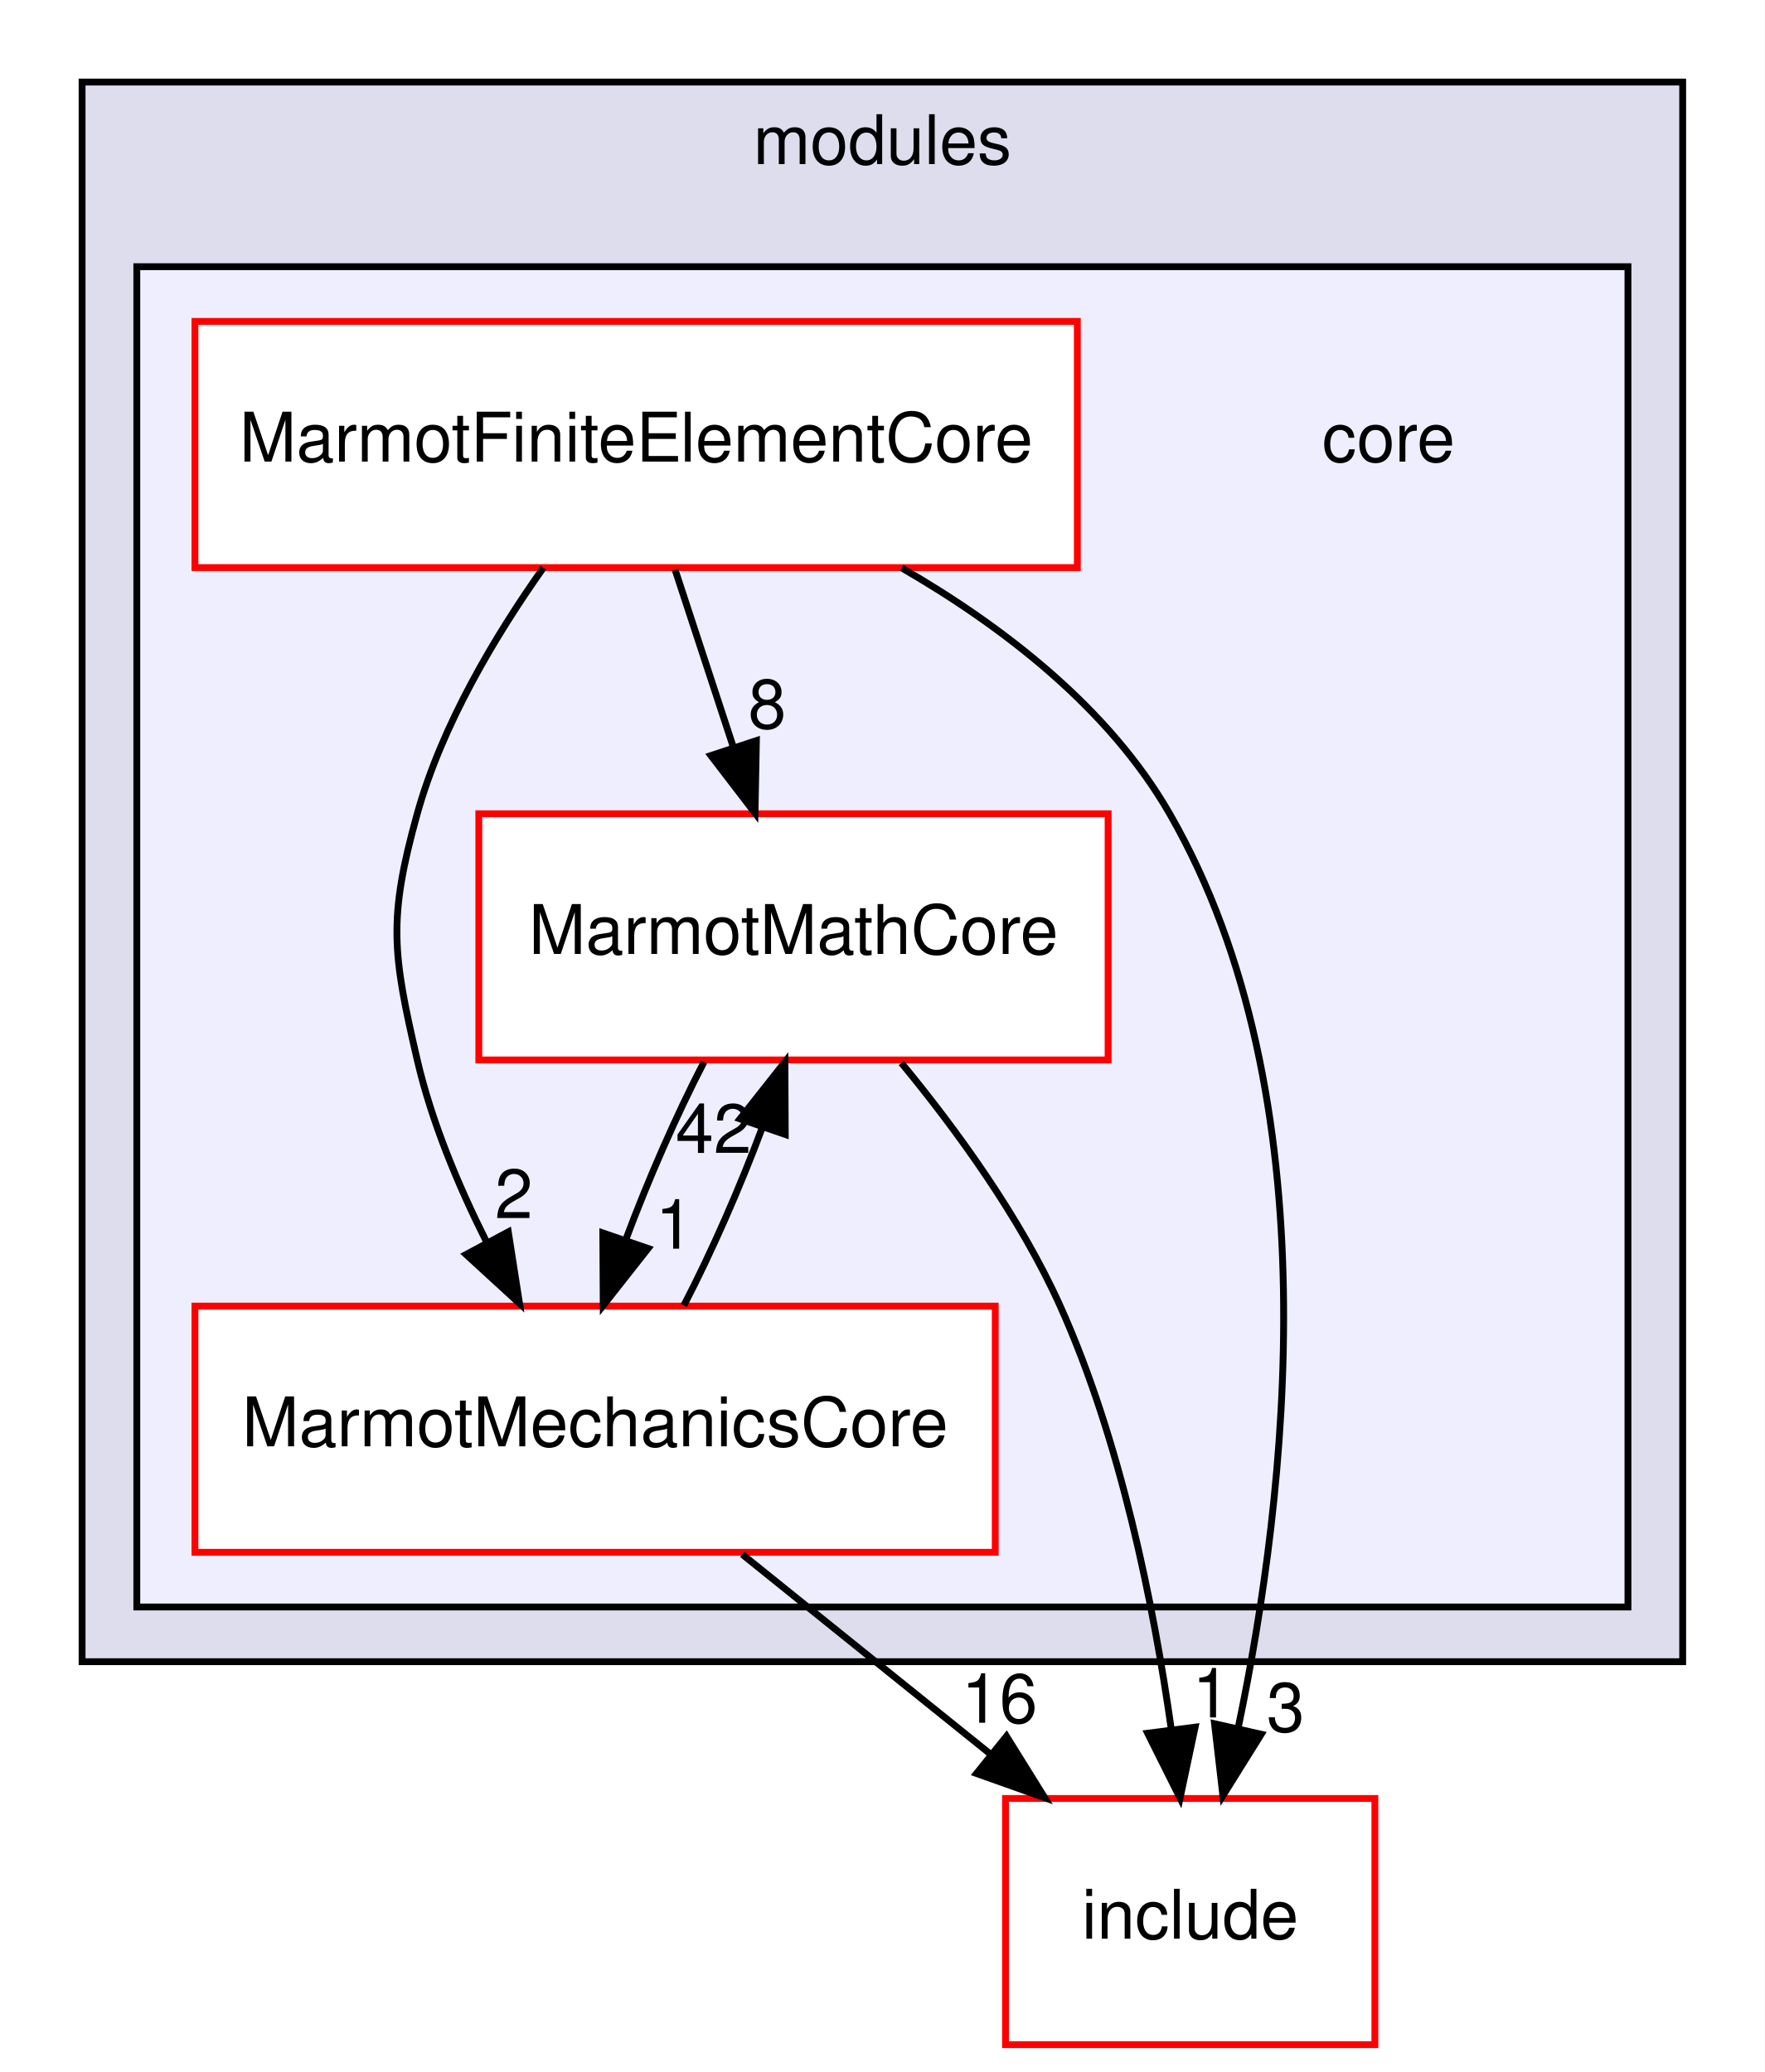
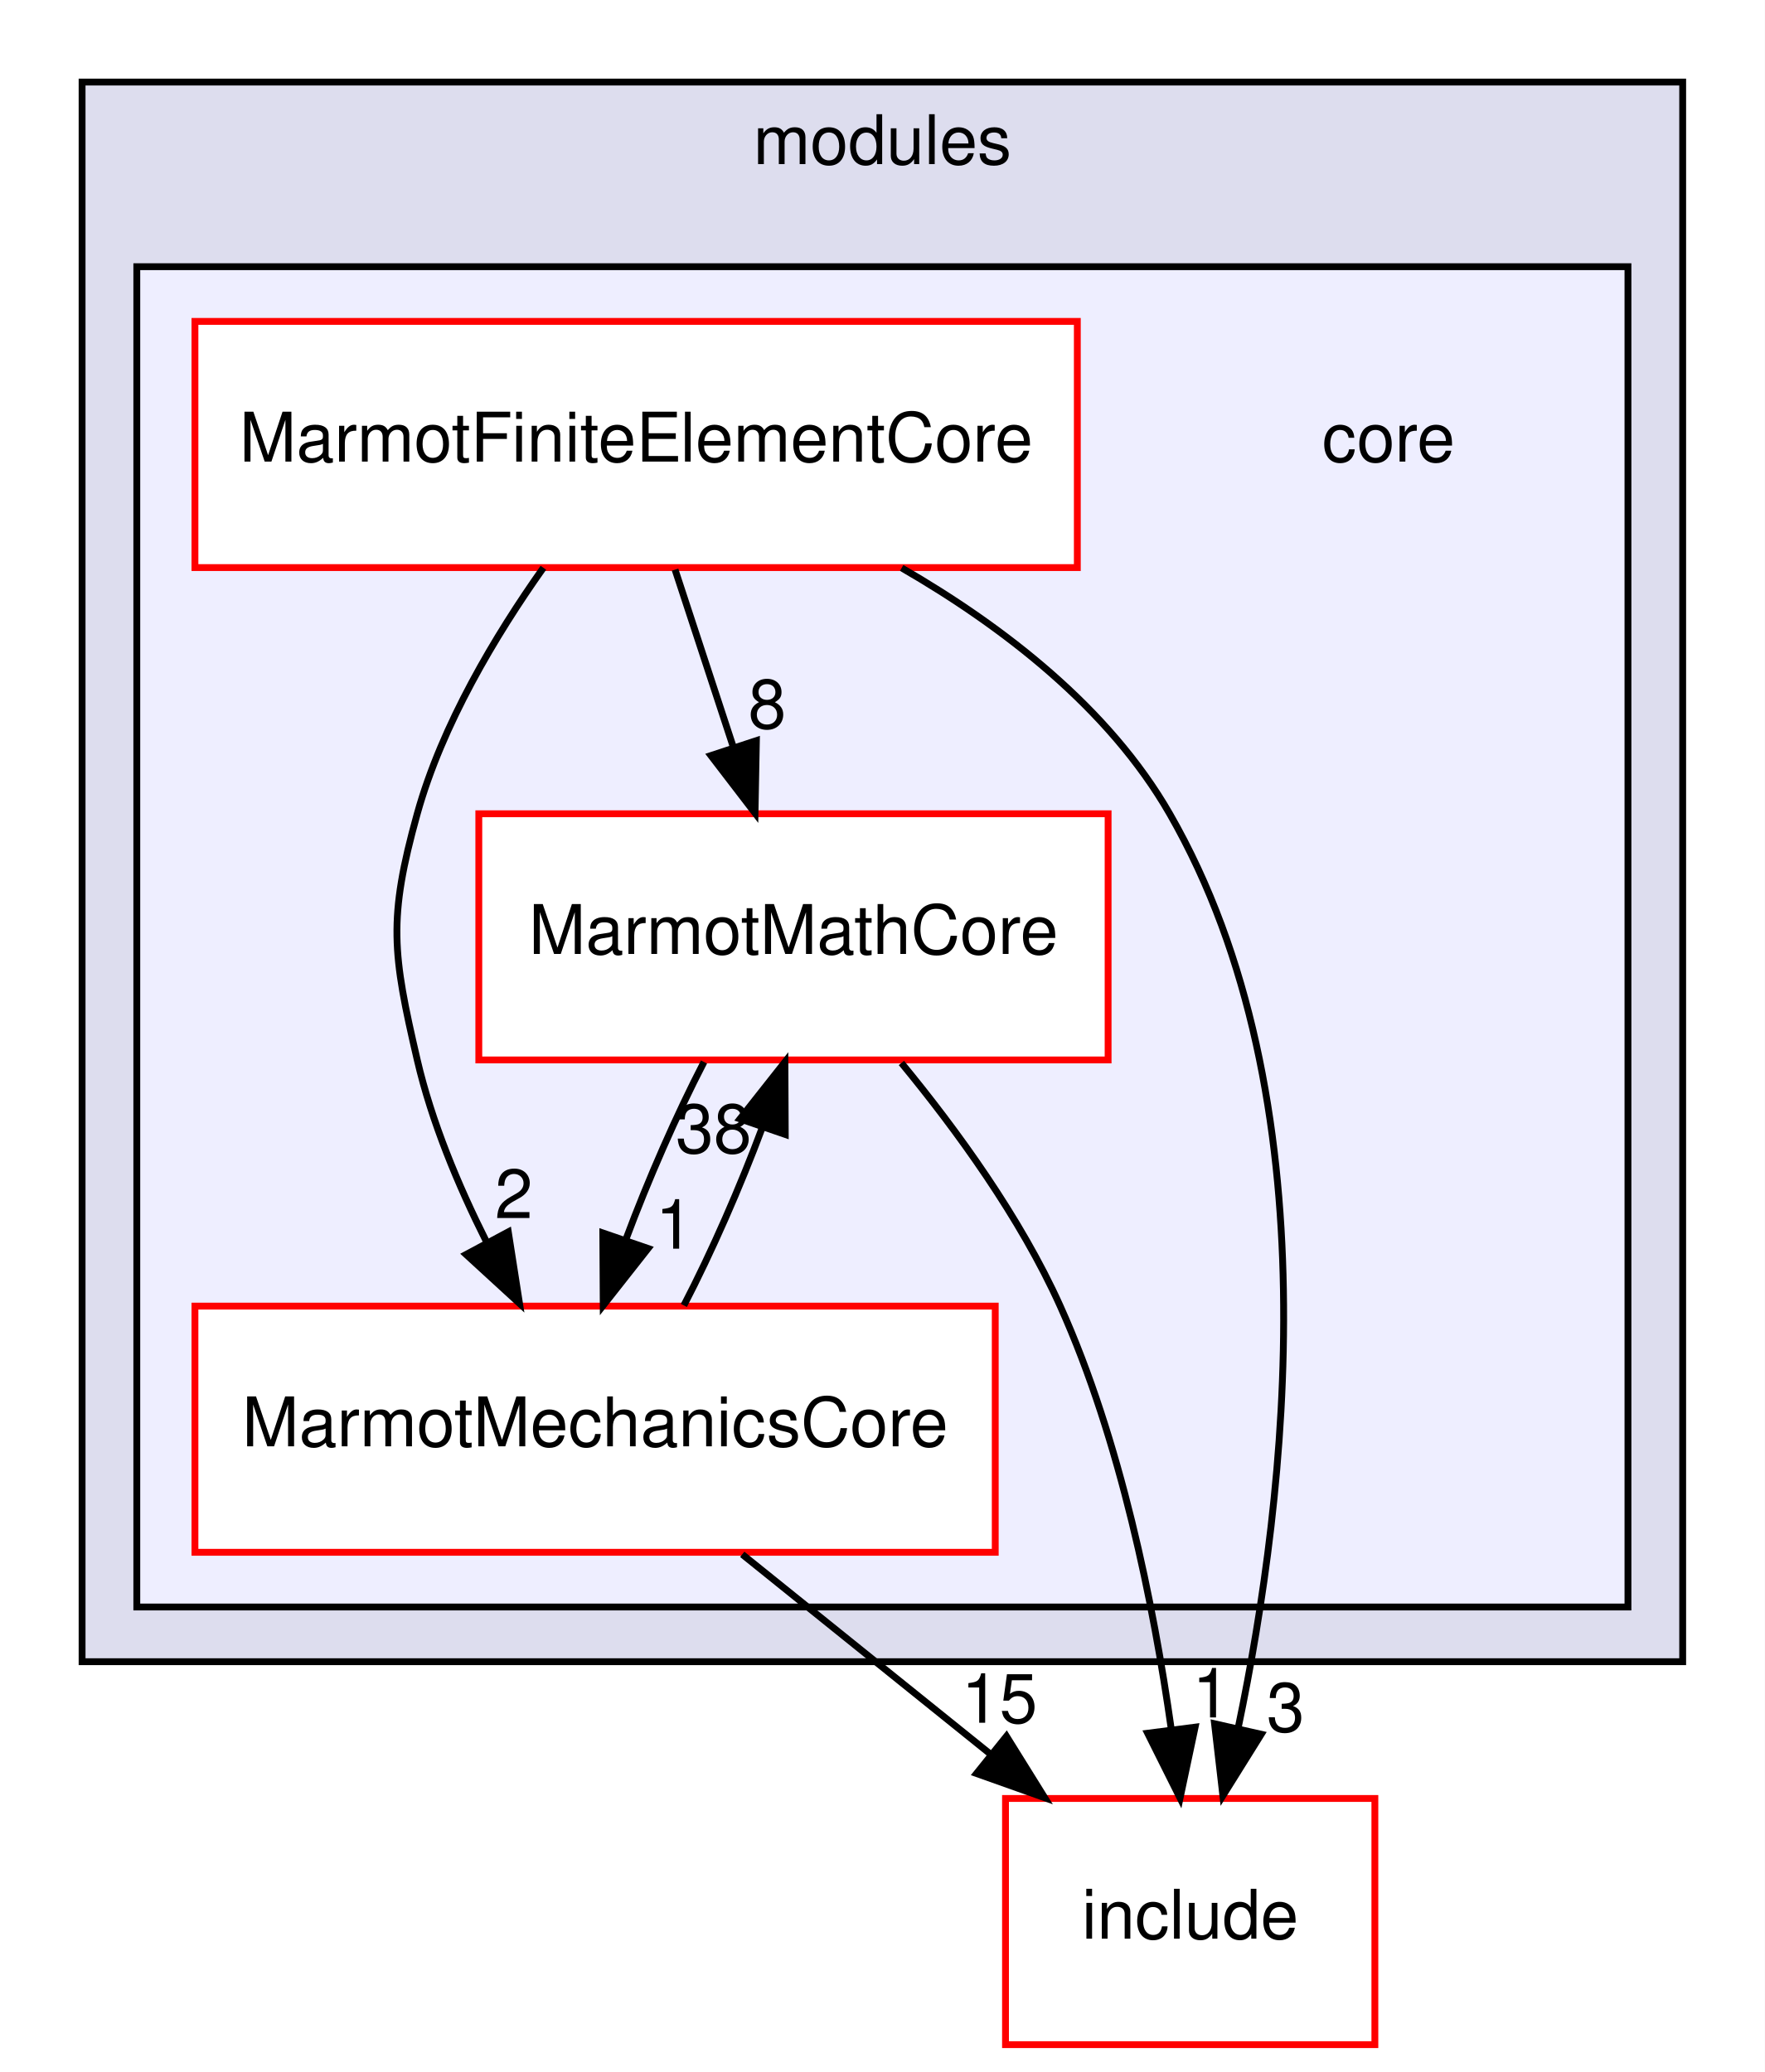
<svg xmlns="http://www.w3.org/2000/svg" xmlns:xlink="http://www.w3.org/1999/xlink" width="258pt" height="303pt" viewBox="0.00 0.00 258.00 303.00">
  <g id="graph0" class="graph" transform="scale(1 1) rotate(0) translate(4 299)">
    <polygon fill="white" stroke="transparent" points="-4,4 -4,-299 254,-299 254,4 -4,4" />
    <g id="clust1" class="cluster">
      <g id="a_clust1">
        <a xlink:href="dir_e05d7e2b1ecd646af5bb94391405f3b5.html" target="_top" xlink:title="modules">
          <polygon fill="#ddddee" stroke="black" points="8,-56 8,-287 242,-287 242,-56 8,-56" />
          <text text-anchor="middle" x="125" y="-275" font-family="Helvetica,sans-Serif" font-size="10.00">modules</text>
        </a>
      </g>
    </g>
    <g id="clust2" class="cluster">
      <g id="a_clust2">
        <a xlink:href="dir_6d4da112a1331882b0b6514a341190a0.html" target="_top">
          <polygon fill="#eeeeff" stroke="black" points="16,-64 16,-260 234,-260 234,-64 16,-64" />
        </a>
      </g>
    </g>
    <g id="node1" class="node">
      <text text-anchor="middle" x="199" y="-231.5" font-family="Helvetica,sans-Serif" font-size="10.00">core</text>
    </g>
    <g id="node2" class="node">
      <g id="a_node2">
        <a xlink:href="dir_a6282ced73efdb7b36cfc8bdf7a60b20.html" target="_top" xlink:title="MarmotFiniteElementCore">
          <polygon fill="white" stroke="red" points="153.5,-252 24.5,-252 24.5,-216 153.5,-216 153.5,-252" />
          <text text-anchor="middle" x="89" y="-231.5" font-family="Helvetica,sans-Serif" font-size="10.00">MarmotFiniteElementCore</text>
        </a>
      </g>
    </g>
    <g id="node3" class="node">
      <g id="a_node3">
        <a xlink:href="dir_39413a3592d49ba1372e049fbfe3e31f.html" target="_top" xlink:title="MarmotMathCore">
          <polygon fill="white" stroke="red" points="158,-180 66,-180 66,-144 158,-144 158,-180" />
          <text text-anchor="middle" x="112" y="-159.5" font-family="Helvetica,sans-Serif" font-size="10.00">MarmotMathCore</text>
        </a>
      </g>
    </g>
    <g id="edge5" class="edge">
      <path fill="none" stroke="black" d="M94.69,-215.7C97.25,-207.9 100.33,-198.51 103.18,-189.83" />
      <polygon fill="black" stroke="black" points="106.58,-190.7 106.38,-180.1 99.93,-188.51 106.58,-190.7" />
      <g id="a_edge5-headlabel">
        <a xlink:href="dir_000006_000010.html" target="_top" xlink:title="8">
          <text text-anchor="middle" x="108.16" y="-192.5" font-family="Helvetica,sans-Serif" font-size="10.00">8</text>
        </a>
      </g>
    </g>
    <g id="node4" class="node">
      <g id="a_node4">
        <a xlink:href="dir_9969c29766c3ca5ea49aac3cac97384d.html" target="_top" xlink:title="MarmotMechanicsCore">
          <polygon fill="white" stroke="red" points="141.5,-108 24.5,-108 24.5,-72 141.5,-72 141.5,-108" />
          <text text-anchor="middle" x="83" y="-87.5" font-family="Helvetica,sans-Serif" font-size="10.00">MarmotMechanicsCore</text>
        </a>
      </g>
    </g>
    <g id="edge3" class="edge">
      <path fill="none" stroke="black" d="M75.44,-215.97C68.44,-206.09 60.63,-193.05 57,-180 52.71,-164.59 53.38,-159.59 57,-144 59.1,-134.96 62.97,-125.68 67.09,-117.47" />
      <polygon fill="black" stroke="black" points="70.31,-118.86 71.95,-108.39 64.14,-115.55 70.31,-118.86" />
      <g id="a_edge3-headlabel">
        <a xlink:href="dir_000006_000012.html" target="_top" xlink:title="2">
          <text text-anchor="middle" x="71.12" y="-120.87" font-family="Helvetica,sans-Serif" font-size="10.00">2</text>
        </a>
      </g>
    </g>
    <g id="node5" class="node">
      <g id="a_node5">
        <a xlink:href="dir_d44c64559bbebec7f509842c48db8b23.html" target="_top" xlink:title="include">
          <polygon fill="white" stroke="red" points="197,-36 143,-36 143,0 197,0 197,-36" />
          <text text-anchor="middle" x="170" y="-15.5" font-family="Helvetica,sans-Serif" font-size="10.00">include</text>
        </a>
      </g>
    </g>
    <g id="edge4" class="edge">
      <path fill="none" stroke="black" d="M127.82,-215.95C142.65,-207.38 158.11,-195.47 167,-180 190.88,-138.45 184.12,-80.34 177.05,-46.49" />
      <polygon fill="black" stroke="black" points="180.39,-45.39 174.78,-36.4 173.56,-46.93 180.39,-45.39" />
      <g id="a_edge4-headlabel">
        <a xlink:href="dir_000006_000002.html" target="_top" xlink:title="3">
          <text text-anchor="middle" x="183.95" y="-45.78" font-family="Helvetica,sans-Serif" font-size="10.00">3</text>
        </a>
      </g>
    </g>
    <g id="edge6" class="edge">
      <path fill="none" stroke="black" d="M98.92,-143.7C94.88,-135.9 90.77,-126.51 87.53,-117.83" />
      <polygon fill="black" stroke="black" points="90.75,-116.43 84.19,-108.1 84.13,-118.7 90.75,-116.43" />
      <g id="a_edge6-headlabel">
        <a xlink:href="dir_000010_000012.html" target="_top" xlink:title="1">
          <text text-anchor="middle" x="94.6" y="-116.4" font-family="Helvetica,sans-Serif" font-size="10.00">1</text>
        </a>
      </g>
    </g>
    <g id="edge7" class="edge">
      <path fill="none" stroke="black" d="M127.78,-143.56C135.86,-133.76 145.19,-120.92 151,-108 159.84,-88.34 164.65,-64.35 167.22,-46.23" />
      <polygon fill="black" stroke="black" points="170.72,-46.43 168.52,-36.06 163.78,-45.54 170.72,-46.43" />
      <g id="a_edge7-headlabel">
        <a xlink:href="dir_000010_000002.html" target="_top" xlink:title="1">
          <text text-anchor="middle" x="173.09" y="-47.85" font-family="Helvetica,sans-Serif" font-size="10.00">1</text>
        </a>
      </g>
    </g>
    <g id="edge2" class="edge">
      <path fill="none" stroke="black" d="M95.98,-108.1C100.06,-115.96 104.22,-125.46 107.49,-134.23" />
      <polygon fill="black" stroke="black" points="104.18,-135.38 110.75,-143.7 110.8,-133.1 104.18,-135.38" />
      <g id="a_edge2-headlabel">
-         <a xlink:href="dir_000012_000010.html" target="_top" xlink:title="42">
-           <text text-anchor="middle" x="100.33" y="-130.4" font-family="Helvetica,sans-Serif" font-size="10.00">42</text>
+         <a xlink:href="dir_000012_000010.html" target="_top" xlink:title="38">
+           <text text-anchor="middle" x="100.33" y="-130.4" font-family="Helvetica,sans-Serif" font-size="10.00">38</text>
        </a>
      </g>
    </g>
    <g id="edge1" class="edge">
      <path fill="none" stroke="black" d="M104.51,-71.7C115.46,-62.88 128.95,-52.03 140.82,-42.47" />
      <polygon fill="black" stroke="black" points="143.14,-45.1 148.74,-36.1 138.76,-39.65 143.14,-45.1" />
      <g id="a_edge1-headlabel">
-         <a xlink:href="dir_000012_000002.html" target="_top" xlink:title="16">
-           <text text-anchor="middle" x="142.12" y="-47.07" font-family="Helvetica,sans-Serif" font-size="10.00">16</text>
+         <a xlink:href="dir_000012_000002.html" target="_top" xlink:title="15">
+           <text text-anchor="middle" x="142.12" y="-47.07" font-family="Helvetica,sans-Serif" font-size="10.00">15</text>
        </a>
      </g>
    </g>
  </g>
</svg>
